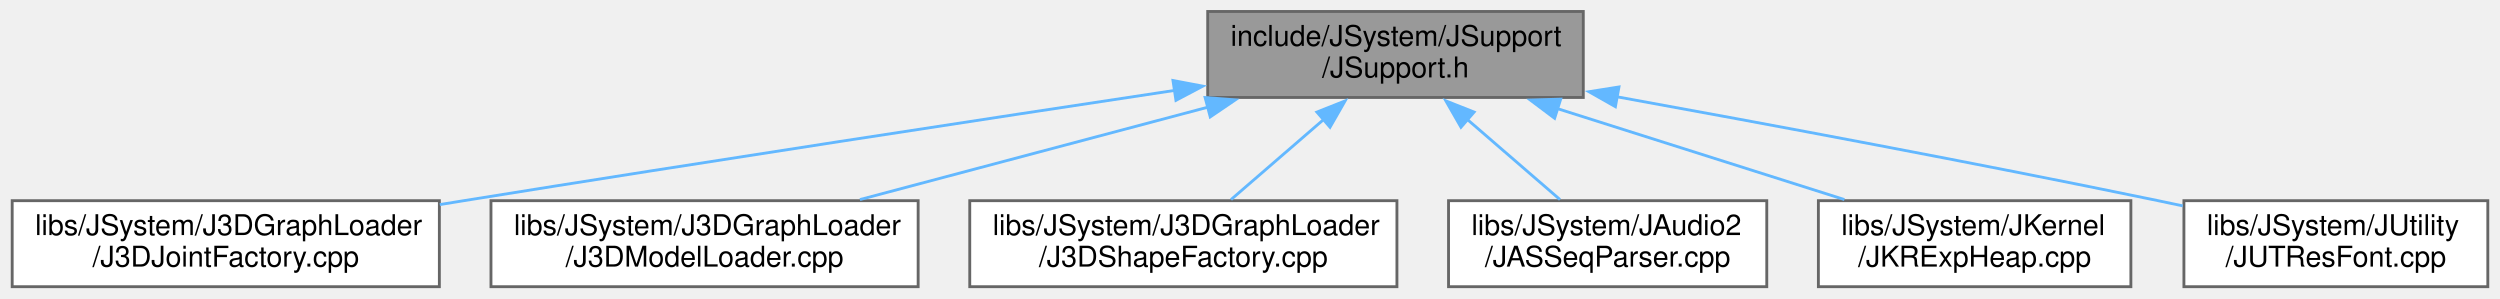
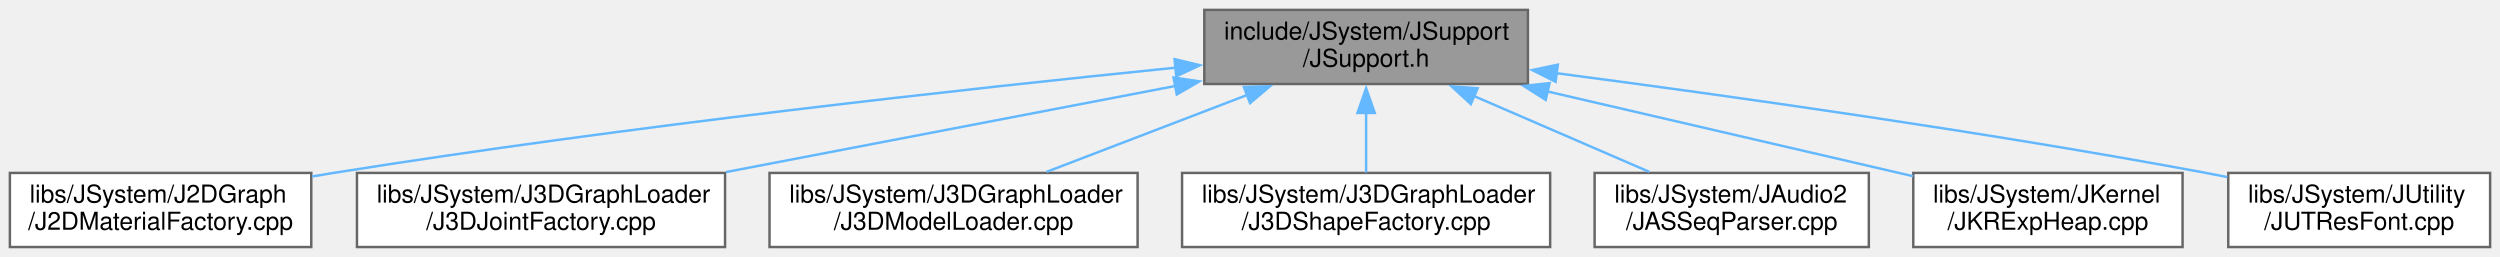
- <svg xmlns="http://www.w3.org/2000/svg" xmlns:xlink="http://www.w3.org/1999/xlink" width="872pt" height="104pt" viewBox="0.00 0.00 871.50 104.00">
+ <svg xmlns="http://www.w3.org/2000/svg" xmlns:xlink="http://www.w3.org/1999/xlink" width="1012pt" height="104pt" viewBox="0.00 0.00 1012.00 104.00">
  <g id="graph0" class="graph" transform="scale(1 1) rotate(0) translate(4 100)">
    <g id="node1" class="node">
      <g id="a_node1">
        <a xlink:title=" ">
-           <polygon fill="#999999" stroke="#666666" points="548,-96 417,-96 417,-66 548,-66 548,-96" />
-           <text text-anchor="start" x="425" y="-84" font-family="Helvetica,sans-Serif" font-size="10.00">include/JSystem/JSupport</text>
-           <text text-anchor="middle" x="482.5" y="-73" font-family="Helvetica,sans-Serif" font-size="10.00">/JSupport.h</text>
+           <polygon fill="#999999" stroke="#666666" points="614.5,-96 483.5,-96 483.5,-66 614.5,-66 614.5,-96" />
+           <text text-anchor="start" x="491.5" y="-84" font-family="Helvetica,sans-Serif" font-size="10.00">include/JSystem/JSupport</text>
+           <text text-anchor="middle" x="549" y="-73" font-family="Helvetica,sans-Serif" font-size="10.00">/JSupport.h</text>
        </a>
      </g>
    </g>
    <g id="node2" class="node">
      <g id="a_node2">
-         <a xlink:href="J3DJointFactory_8cpp.html" target="_top" xlink:title=" ">
-           <polygon fill="white" stroke="#666666" points="149,-30 0,-30 0,0 149,0 149,-30" />
-           <text text-anchor="start" x="8" y="-18" font-family="Helvetica,sans-Serif" font-size="10.00">libs/JSystem/J3DGraphLoader</text>
-           <text text-anchor="middle" x="74.5" y="-7" font-family="Helvetica,sans-Serif" font-size="10.00">/J3DJointFactory.cpp</text>
+         <a xlink:href="J2DMaterialFactory_8cpp.html" target="_top" xlink:title=" ">
+           <polygon fill="white" stroke="#666666" points="122,-30 0,-30 0,0 122,0 122,-30" />
+           <text text-anchor="start" x="8" y="-18" font-family="Helvetica,sans-Serif" font-size="10.00">libs/JSystem/J2DGraph</text>
+           <text text-anchor="middle" x="61" y="-7" font-family="Helvetica,sans-Serif" font-size="10.00">/J2DMaterialFactory.cpp</text>
        </a>
      </g>
    </g>
    <g id="edge1" class="edge">
-       <path fill="none" stroke="#63b8ff" d="M405.68,-68.5C339.79,-58.56 242.34,-43.68 157.5,-30 154.76,-29.56 151.97,-29.1 149.15,-28.64" />
-       <polygon fill="#63b8ff" stroke="#63b8ff" points="404.88,-71.92 415.29,-69.95 405.92,-65 404.88,-71.92" />
+       <path fill="none" stroke="#63b8ff" d="M472.02,-72.62C387.96,-64.13 249.51,-48.91 131,-30 128.19,-29.55 125.31,-29.07 122.41,-28.57" />
+       <polygon fill="#63b8ff" stroke="#63b8ff" points="471.45,-76.08 481.75,-73.59 472.15,-69.11 471.45,-76.08" />
    </g>
    <g id="node3" class="node">
      <g id="a_node3">
-         <a xlink:href="J3DModelLoader_8cpp.html" target="_top" xlink:title=" ">
-           <polygon fill="white" stroke="#666666" points="316,-30 167,-30 167,0 316,0 316,-30" />
-           <text text-anchor="start" x="175" y="-18" font-family="Helvetica,sans-Serif" font-size="10.00">libs/JSystem/J3DGraphLoader</text>
-           <text text-anchor="middle" x="241.5" y="-7" font-family="Helvetica,sans-Serif" font-size="10.00">/J3DModelLoader.cpp</text>
+         <a xlink:href="J3DJointFactory_8cpp.html" target="_top" xlink:title=" ">
+           <polygon fill="white" stroke="#666666" points="289.5,-30 140.5,-30 140.5,0 289.5,0 289.5,-30" />
+           <text text-anchor="start" x="148.5" y="-18" font-family="Helvetica,sans-Serif" font-size="10.00">libs/JSystem/J3DGraphLoader</text>
+           <text text-anchor="middle" x="215" y="-7" font-family="Helvetica,sans-Serif" font-size="10.00">/J3DJointFactory.cpp</text>
        </a>
      </g>
    </g>
    <g id="edge2" class="edge">
-       <path fill="none" stroke="#63b8ff" d="M417.14,-62.64C379.08,-52.53 331.66,-39.94 295.69,-30.39" />
-       <polygon fill="#63b8ff" stroke="#63b8ff" points="416.09,-65.98 426.65,-65.17 417.88,-59.22 416.09,-65.98" />
+       <path fill="none" stroke="#63b8ff" d="M471.97,-65.24C417.24,-54.75 344.12,-40.74 289.88,-30.35" />
+       <polygon fill="#63b8ff" stroke="#63b8ff" points="471.05,-68.63 481.53,-67.07 472.36,-61.75 471.05,-68.63" />
    </g>
    <g id="node4" class="node">
      <g id="a_node4">
-         <a xlink:href="J3DShapeFactory_8cpp.html" target="_top" xlink:title=" ">
-           <polygon fill="white" stroke="#666666" points="483,-30 334,-30 334,0 483,0 483,-30" />
-           <text text-anchor="start" x="342" y="-18" font-family="Helvetica,sans-Serif" font-size="10.00">libs/JSystem/J3DGraphLoader</text>
-           <text text-anchor="middle" x="408.5" y="-7" font-family="Helvetica,sans-Serif" font-size="10.00">/J3DShapeFactory.cpp</text>
+         <a xlink:href="J3DModelLoader_8cpp.html" target="_top" xlink:title=" ">
+           <polygon fill="white" stroke="#666666" points="456.5,-30 307.5,-30 307.5,0 456.5,0 456.5,-30" />
+           <text text-anchor="start" x="315.5" y="-18" font-family="Helvetica,sans-Serif" font-size="10.00">libs/JSystem/J3DGraphLoader</text>
+           <text text-anchor="middle" x="382" y="-7" font-family="Helvetica,sans-Serif" font-size="10.00">/J3DModelLoader.cpp</text>
        </a>
      </g>
    </g>
    <g id="edge3" class="edge">
-       <path fill="none" stroke="#63b8ff" d="M457.55,-58.42C446.87,-49.18 434.69,-38.65 425.13,-30.39" />
-       <polygon fill="#63b8ff" stroke="#63b8ff" points="455.08,-60.91 464.93,-64.81 459.66,-55.62 455.08,-60.91" />
+       <path fill="none" stroke="#63b8ff" d="M500.83,-61.54C475.01,-51.64 443.66,-39.63 419.64,-30.43" />
+       <polygon fill="#63b8ff" stroke="#63b8ff" points="499.52,-64.79 510.11,-65.1 502.02,-58.25 499.52,-64.79" />
    </g>
    <g id="node5" class="node">
      <g id="a_node5">
-         <a xlink:href="JASSeqParser_8cpp.html" target="_top" xlink:title=" ">
-           <polygon fill="white" stroke="#666666" points="612,-30 501,-30 501,0 612,0 612,-30" />
-           <text text-anchor="start" x="509" y="-18" font-family="Helvetica,sans-Serif" font-size="10.00">libs/JSystem/JAudio2</text>
-           <text text-anchor="middle" x="556.5" y="-7" font-family="Helvetica,sans-Serif" font-size="10.00">/JASSeqParser.cpp</text>
+         <a xlink:href="J3DShapeFactory_8cpp.html" target="_top" xlink:title=" ">
+           <polygon fill="white" stroke="#666666" points="623.5,-30 474.5,-30 474.5,0 623.5,0 623.5,-30" />
+           <text text-anchor="start" x="482.5" y="-18" font-family="Helvetica,sans-Serif" font-size="10.00">libs/JSystem/J3DGraphLoader</text>
+           <text text-anchor="middle" x="549" y="-7" font-family="Helvetica,sans-Serif" font-size="10.00">/J3DShapeFactory.cpp</text>
        </a>
      </g>
    </g>
    <g id="edge4" class="edge">
-       <path fill="none" stroke="#63b8ff" d="M507.45,-58.42C518.13,-49.18 530.31,-38.65 539.87,-30.39" />
-       <polygon fill="#63b8ff" stroke="#63b8ff" points="505.34,-55.62 500.07,-64.81 509.92,-60.91 505.34,-55.62" />
+       <path fill="none" stroke="#63b8ff" d="M549,-54.39C549,-46.13 549,-37.28 549,-30.16" />
+       <polygon fill="#63b8ff" stroke="#63b8ff" points="545.5,-54.28 549,-64.28 552.5,-54.28 545.5,-54.28" />
    </g>
    <g id="node6" class="node">
      <g id="a_node6">
-         <a xlink:href="JKRExpHeap_8cpp.html" target="_top" xlink:title=" ">
-           <polygon fill="white" stroke="#666666" points="739,-30 630,-30 630,0 739,0 739,-30" />
-           <text text-anchor="start" x="638" y="-18" font-family="Helvetica,sans-Serif" font-size="10.00">libs/JSystem/JKernel</text>
-           <text text-anchor="middle" x="684.5" y="-7" font-family="Helvetica,sans-Serif" font-size="10.00">/JKRExpHeap.cpp</text>
+         <a xlink:href="JASSeqParser_8cpp.html" target="_top" xlink:title=" ">
+           <polygon fill="white" stroke="#666666" points="752.5,-30 641.5,-30 641.5,0 752.5,0 752.5,-30" />
+           <text text-anchor="start" x="649.5" y="-18" font-family="Helvetica,sans-Serif" font-size="10.00">libs/JSystem/JAudio2</text>
+           <text text-anchor="middle" x="697" y="-7" font-family="Helvetica,sans-Serif" font-size="10.00">/JASSeqParser.cpp</text>
        </a>
      </g>
    </g>
    <g id="edge5" class="edge">
-       <path fill="none" stroke="#63b8ff" d="M538.94,-62.12C570.55,-52.1 609.45,-39.78 639.08,-30.39" />
-       <polygon fill="#63b8ff" stroke="#63b8ff" points="538,-58.74 529.53,-65.1 540.12,-65.42 538,-58.74" />
+       <path fill="none" stroke="#63b8ff" d="M592.61,-61.14C615.32,-51.32 642.64,-39.51 663.64,-30.43" />
+       <polygon fill="#63b8ff" stroke="#63b8ff" points="591.39,-57.85 583.6,-65.04 594.17,-64.28 591.39,-57.85" />
    </g>
    <g id="node7" class="node">
      <g id="a_node7">
-         <a xlink:href="JUTResFont_8cpp.html" target="_top" xlink:title=" ">
-           <polygon fill="white" stroke="#666666" points="863.5,-30 757.5,-30 757.5,0 863.5,0 863.5,-30" />
-           <text text-anchor="start" x="765.5" y="-18" font-family="Helvetica,sans-Serif" font-size="10.00">libs/JSystem/JUtility</text>
-           <text text-anchor="middle" x="810.5" y="-7" font-family="Helvetica,sans-Serif" font-size="10.00">/JUTResFont.cpp</text>
+         <a xlink:href="JKRExpHeap_8cpp.html" target="_top" xlink:title=" ">
+           <polygon fill="white" stroke="#666666" points="879.5,-30 770.5,-30 770.5,0 879.5,0 879.5,-30" />
+           <text text-anchor="start" x="778.5" y="-18" font-family="Helvetica,sans-Serif" font-size="10.00">libs/JSystem/JKernel</text>
+           <text text-anchor="middle" x="825" y="-7" font-family="Helvetica,sans-Serif" font-size="10.00">/JKRExpHeap.cpp</text>
        </a>
      </g>
    </g>
    <g id="edge6" class="edge">
-       <path fill="none" stroke="#63b8ff" d="M559.54,-66.28C612.73,-56.62 685.03,-43.13 748.5,-30 751.31,-29.42 754.19,-28.81 757.09,-28.19" />
-       <polygon fill="#63b8ff" stroke="#63b8ff" points="559.2,-62.79 549.98,-68.01 560.45,-69.67 559.2,-62.79" />
+       <path fill="none" stroke="#63b8ff" d="M622.21,-63.02C668.75,-52.23 727.99,-38.49 770.41,-28.66" />
+       <polygon fill="#63b8ff" stroke="#63b8ff" points="621.71,-59.55 612.76,-65.22 623.29,-66.37 621.71,-59.55" />
+     </g>
+     <g id="node8" class="node">
+       <g id="a_node8">
+         <a xlink:href="JUTResFont_8cpp.html" target="_top" xlink:title=" ">
+           <polygon fill="white" stroke="#666666" points="1004,-30 898,-30 898,0 1004,0 1004,-30" />
+           <text text-anchor="start" x="906" y="-18" font-family="Helvetica,sans-Serif" font-size="10.00">libs/JSystem/JUtility</text>
+           <text text-anchor="middle" x="951" y="-7" font-family="Helvetica,sans-Serif" font-size="10.00">/JUTResFont.cpp</text>
+         </a>
+       </g>
+     </g>
+     <g id="edge7" class="edge">
+       <path fill="none" stroke="#63b8ff" d="M625.95,-70.38C695.04,-61.34 799.13,-46.73 889,-30 891.82,-29.47 894.71,-28.91 897.62,-28.32" />
+       <polygon fill="#63b8ff" stroke="#63b8ff" points="625.71,-66.88 616.24,-71.65 626.61,-73.83 625.71,-66.88" />
    </g>
  </g>
</svg>
